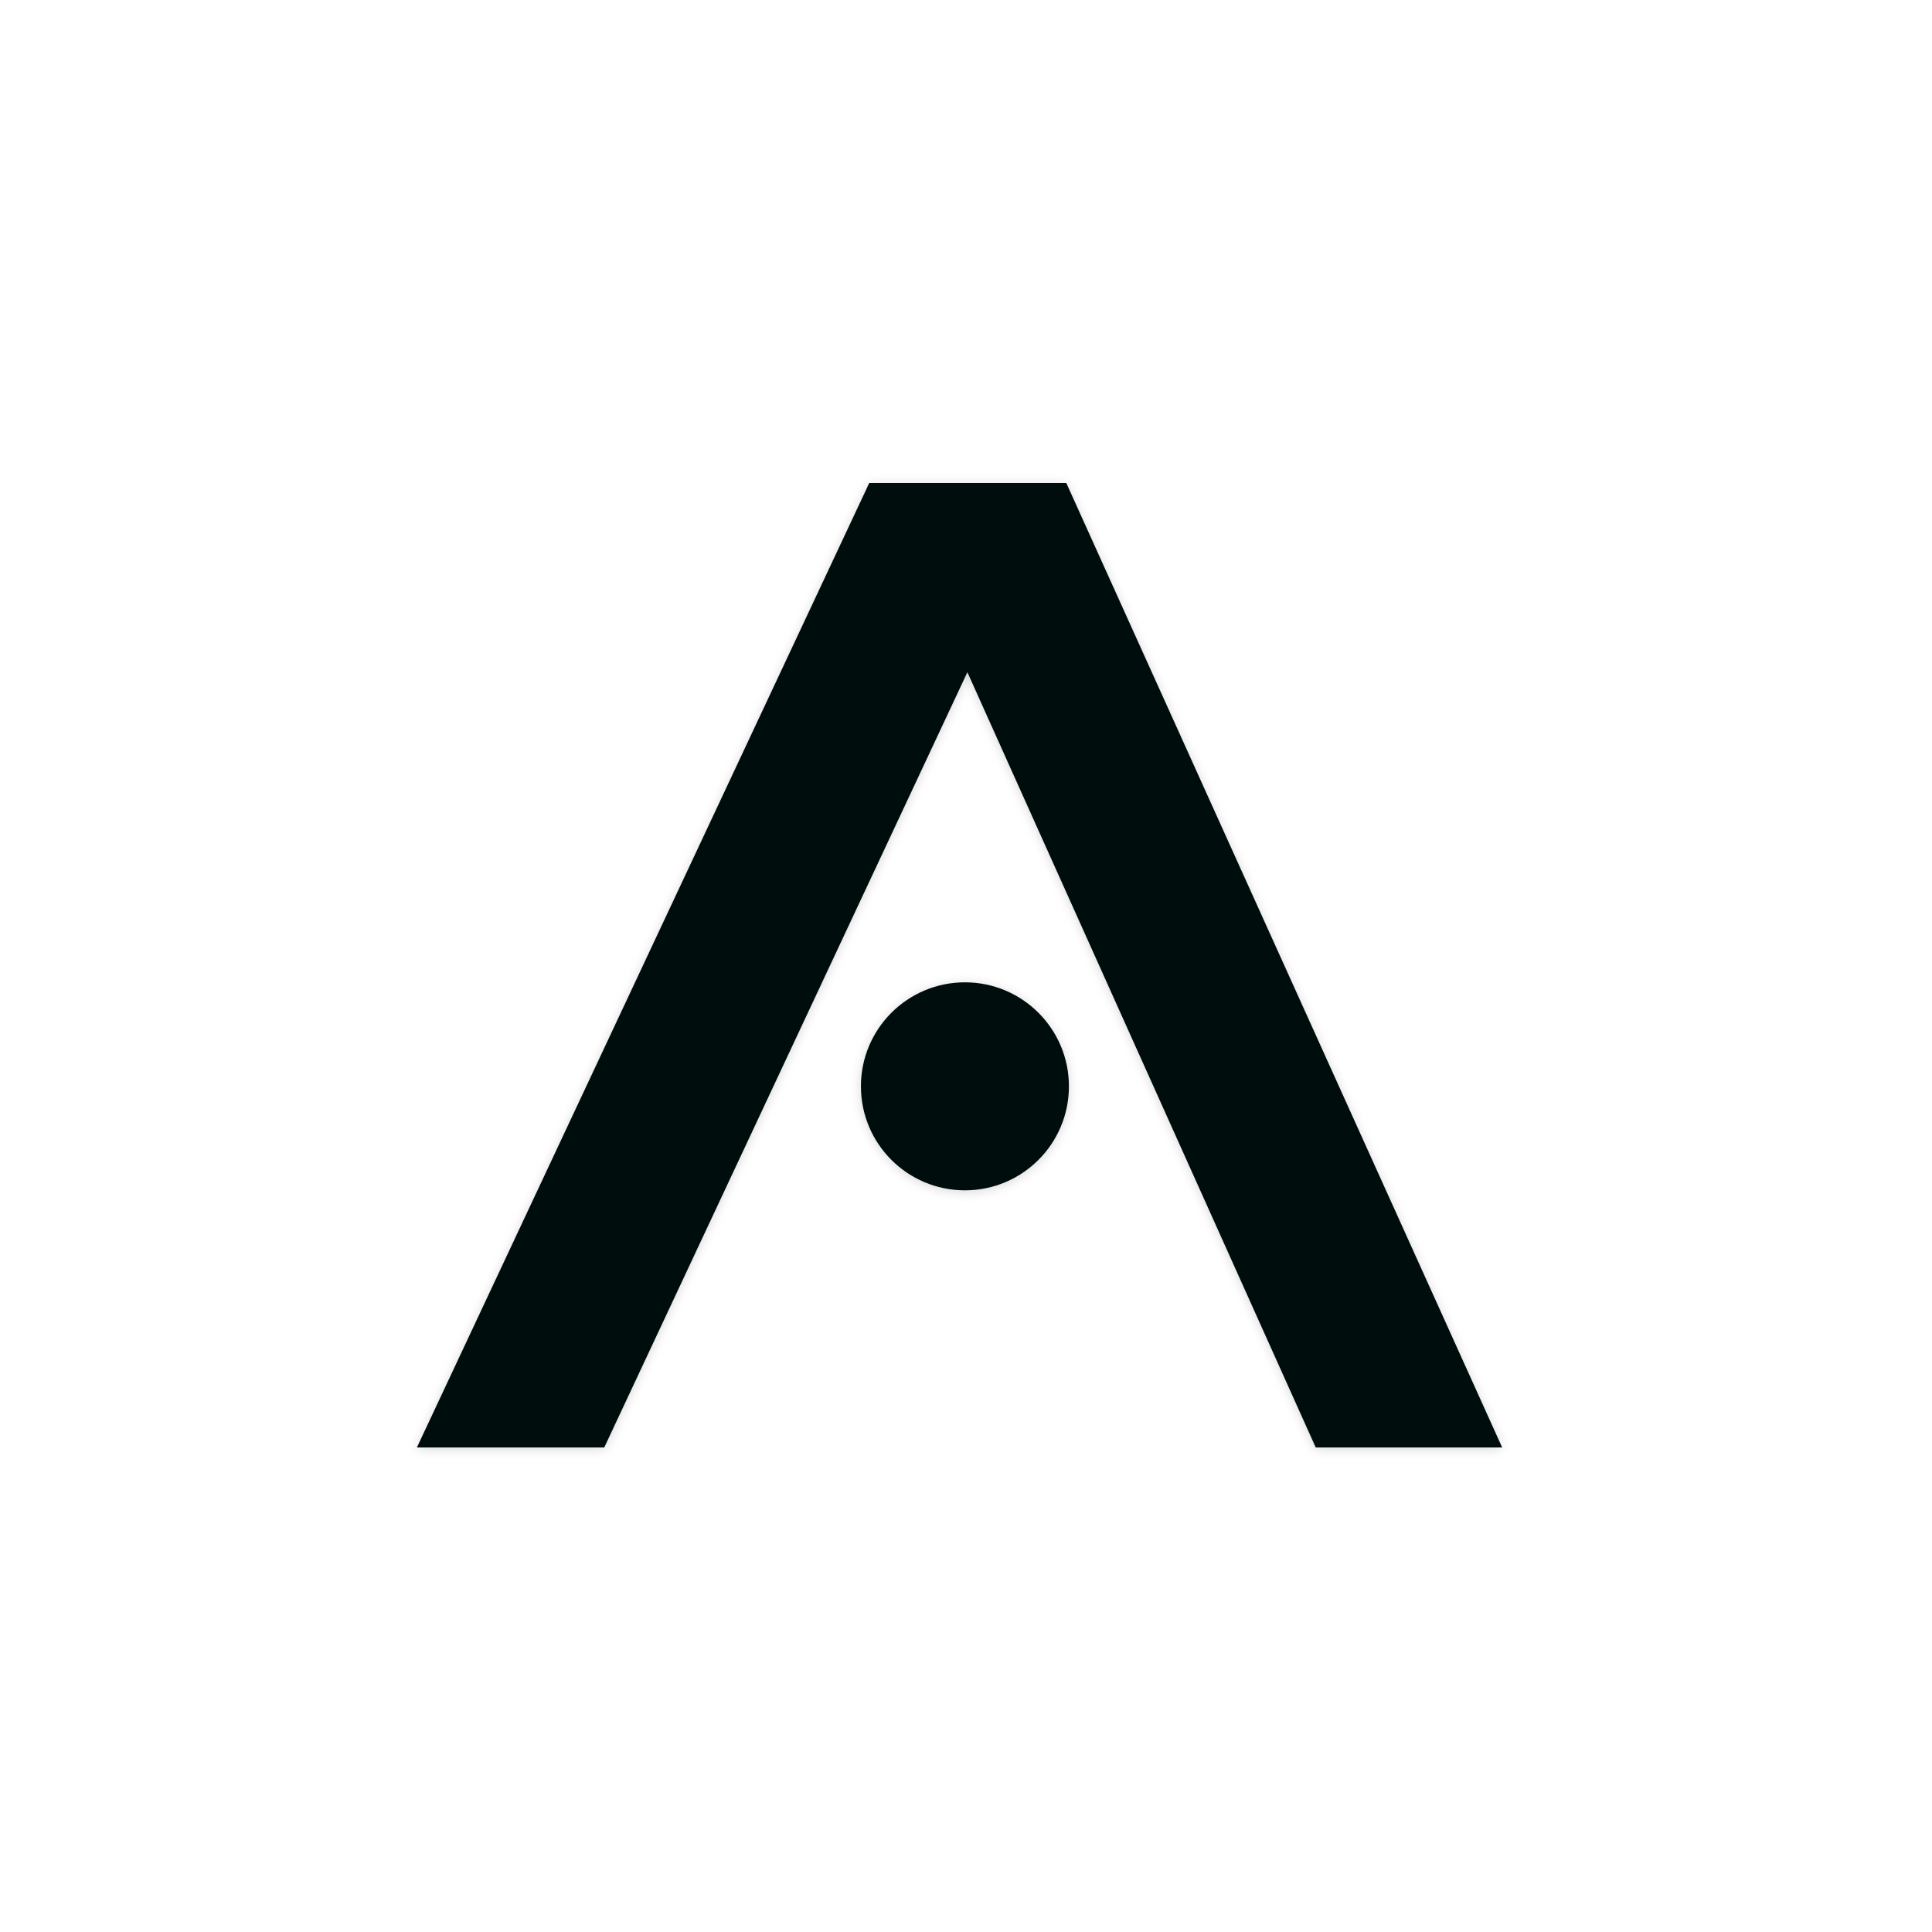
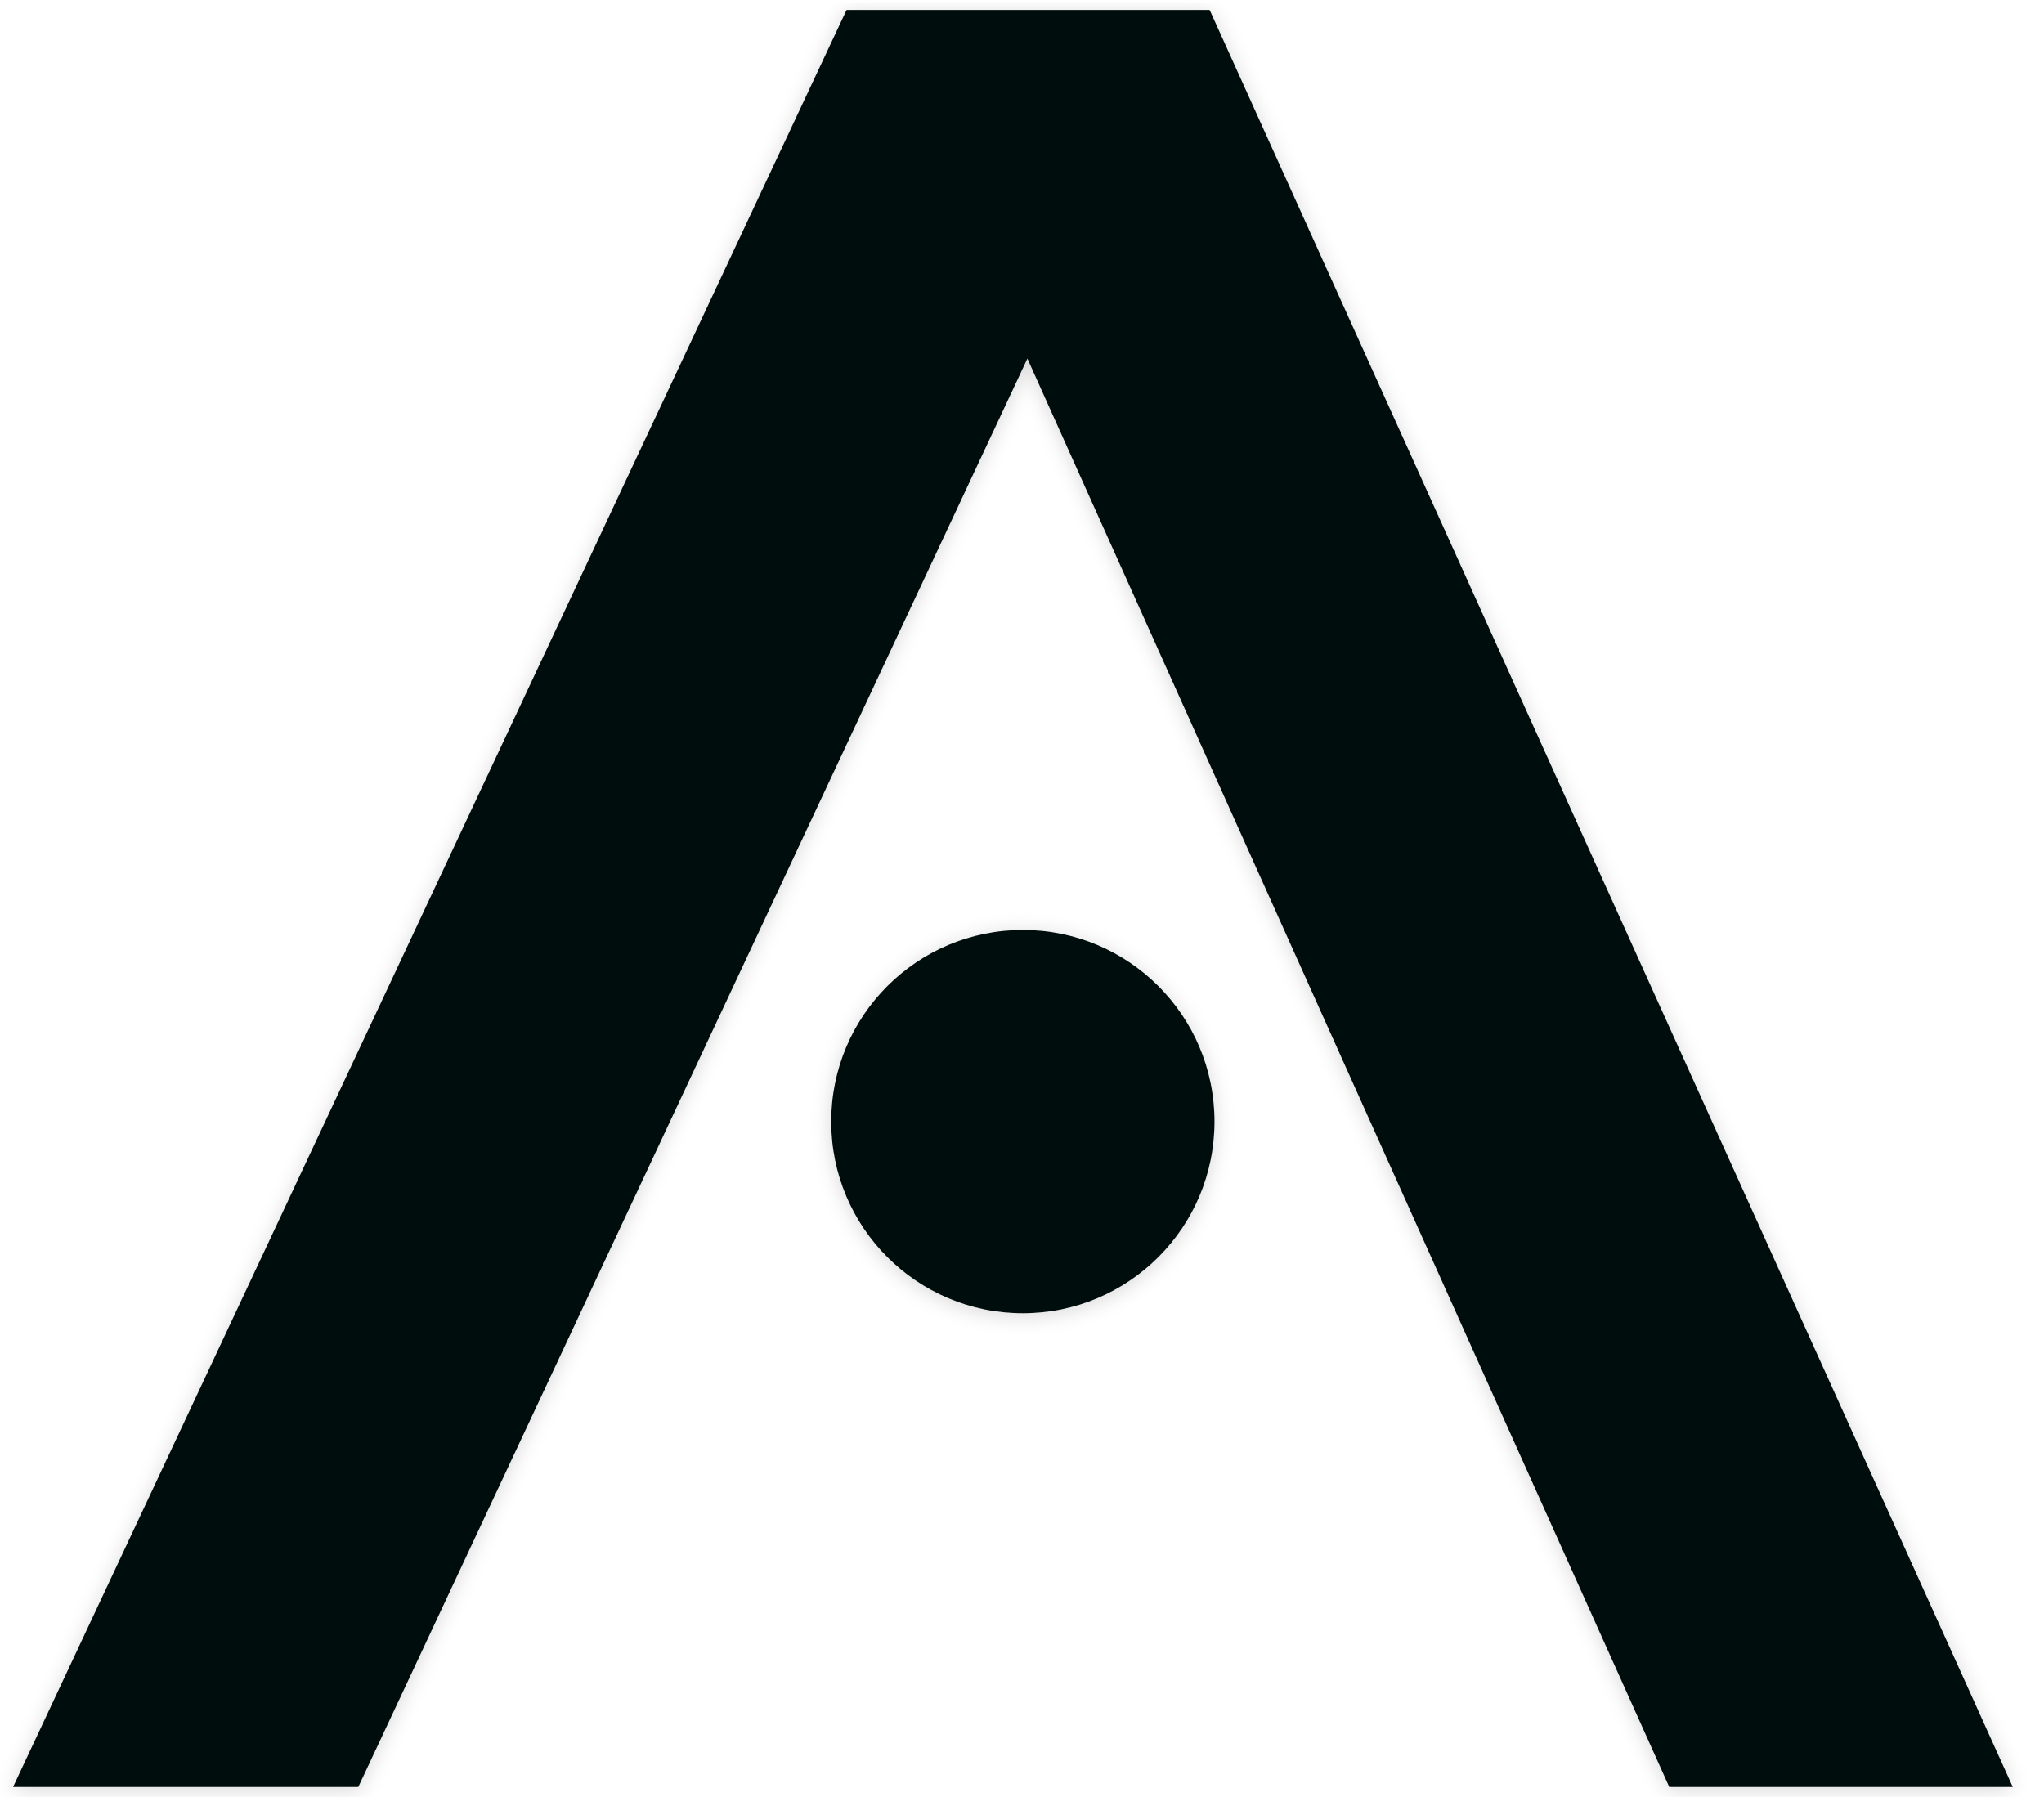
- <svg xmlns="http://www.w3.org/2000/svg" viewBox="0 0 1254 1254" width="100%" height="100%">
+ <svg xmlns="http://www.w3.org/2000/svg" viewBox="266 310 720 633" width="100%" height="100%">
  <defs>
    <filter id="soft-shadow" x="-10%" y="-10%" width="120%" height="120%">
      <feDropShadow dx="0" dy="1" stdDeviation="3.5" flood-color="#000000" flood-opacity="0.16" />
    </filter>
    <style>
      .abyss-glyph {
        fill: #05070a;
      }
      @media (prefers-color-scheme: dark) {
        .abyss-glyph {
          fill: #FDFCFD;
        }
      }
    </style>
  </defs>
  <g class="abyss-glyph" filter="url(#soft-shadow)">
    <polygon points="564.2,313.5 692.1,313.5 975.0,939.5 854.0,939.5 627.9,436.3 392.2,939.5 270.6,939.5" />
    <circle cx="626.3" cy="705.1" r="67.5" />
  </g>
</svg>
